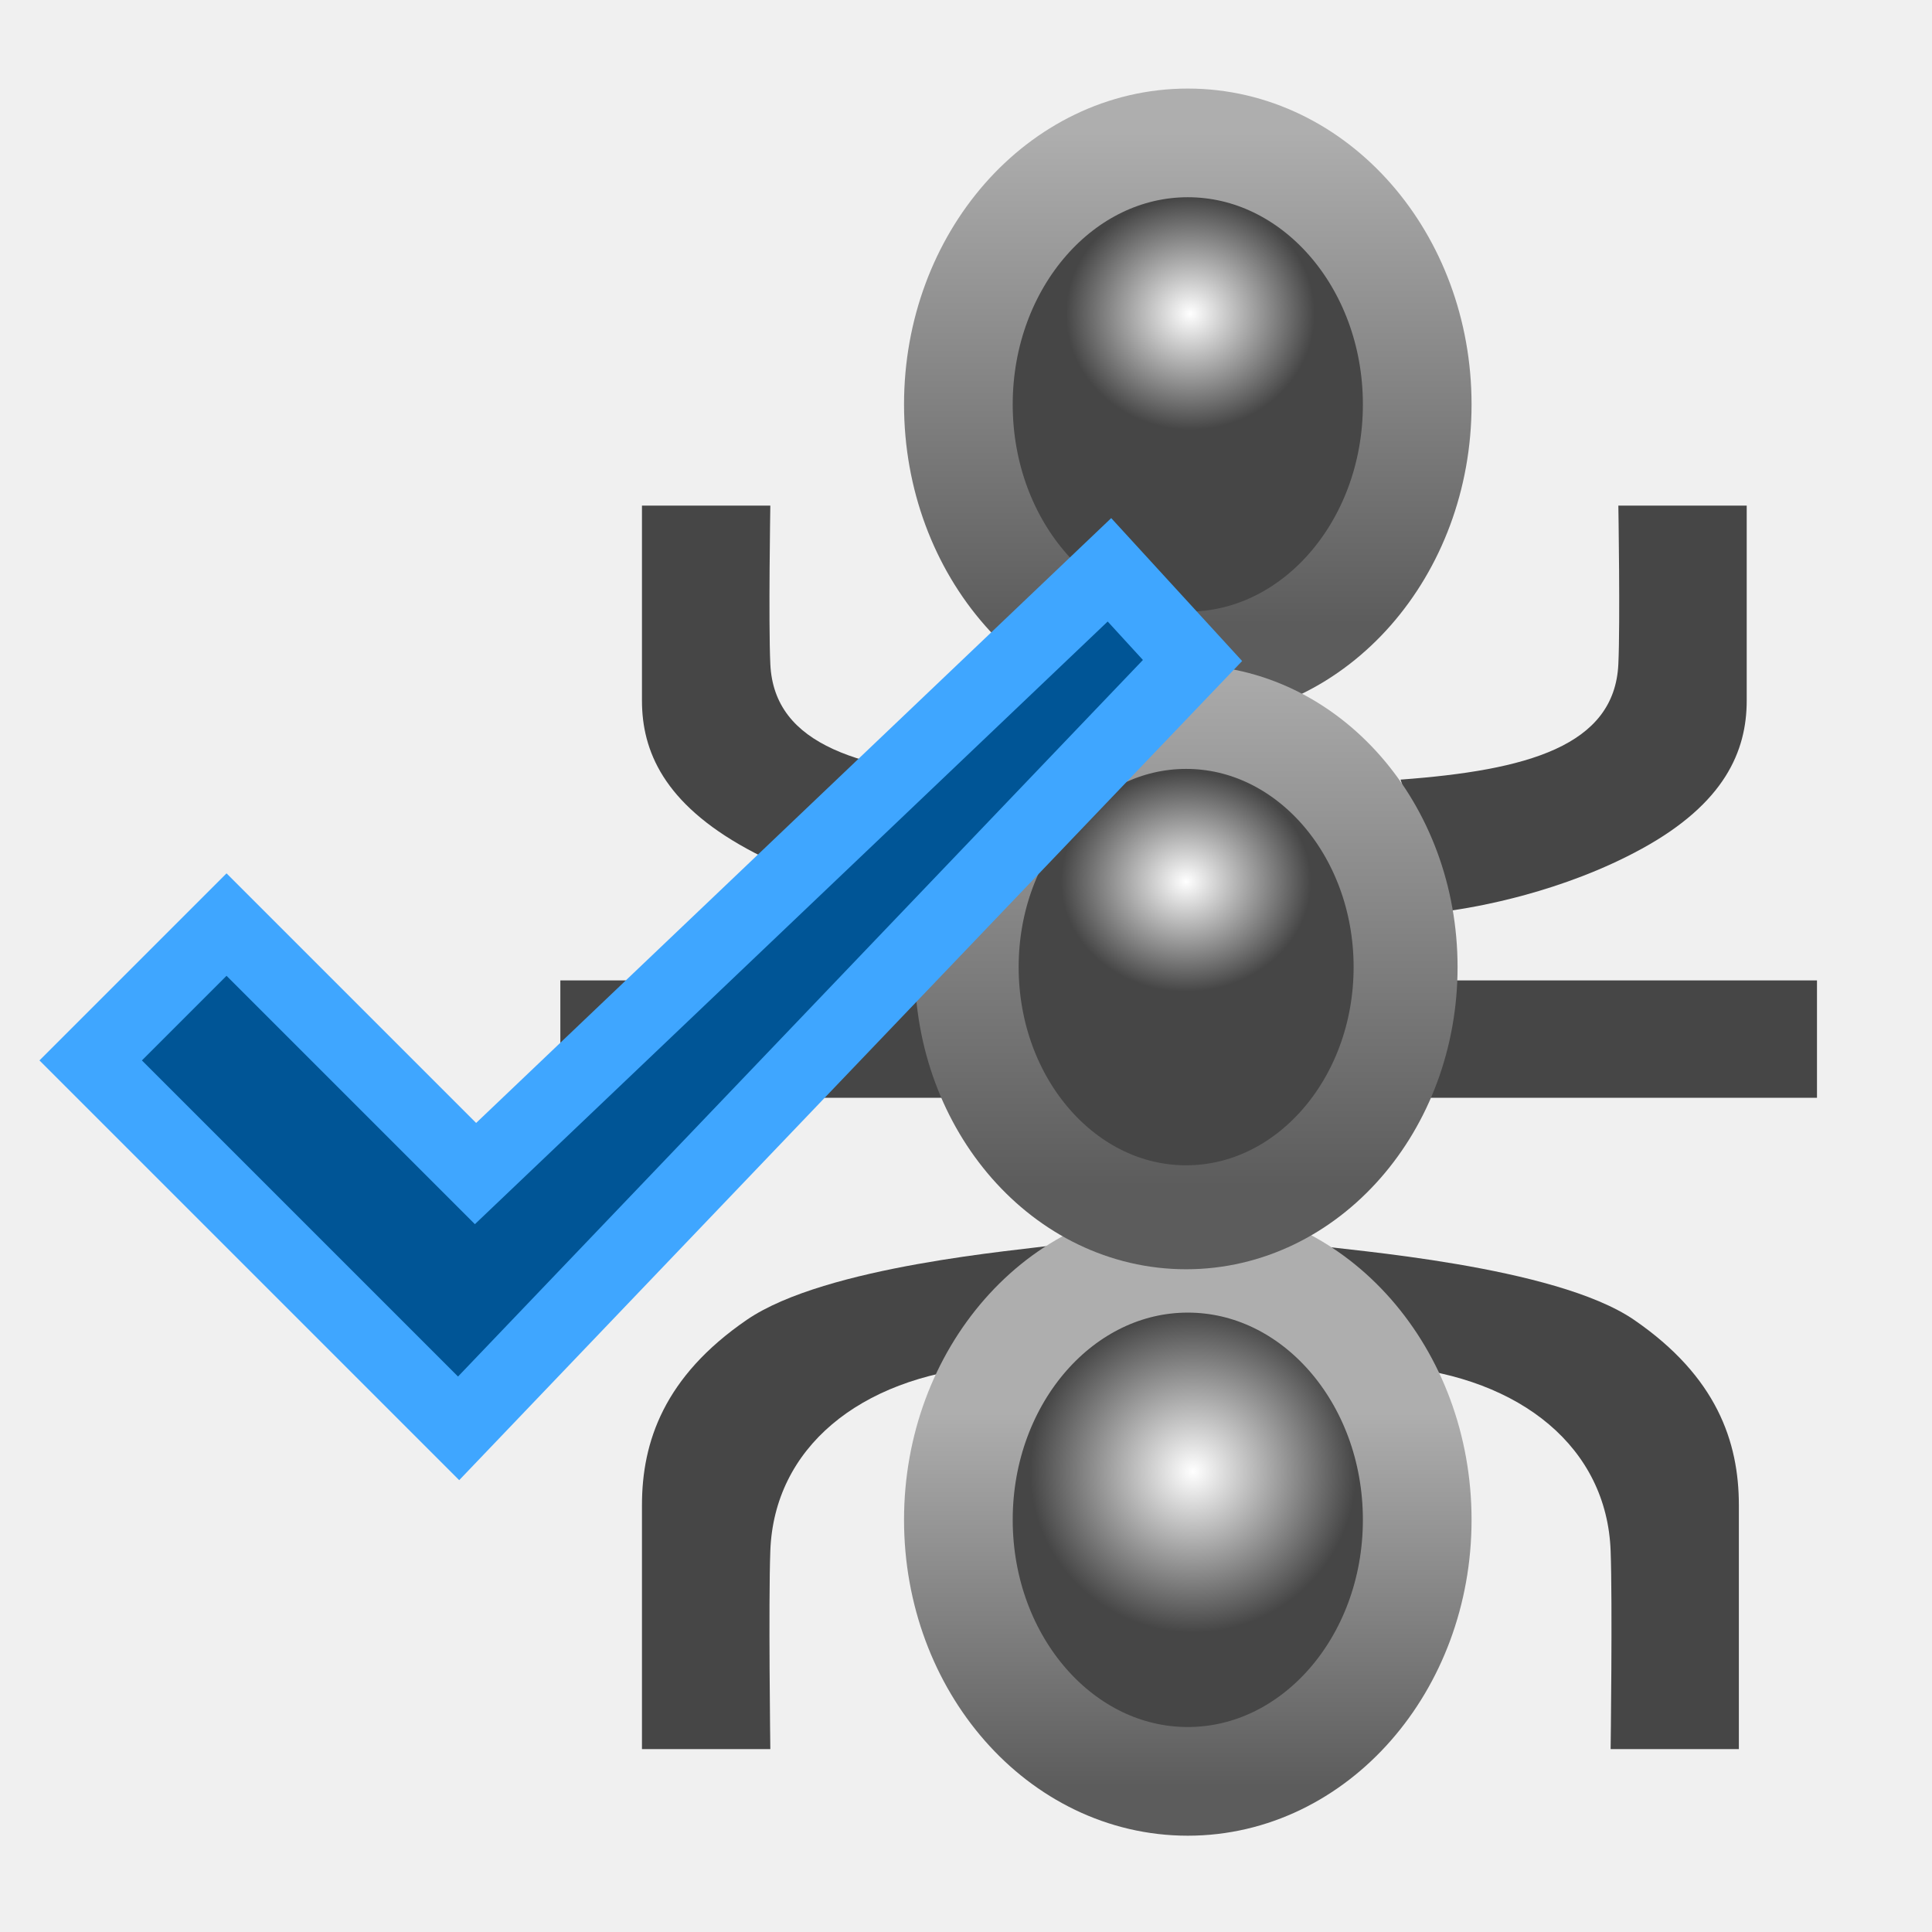
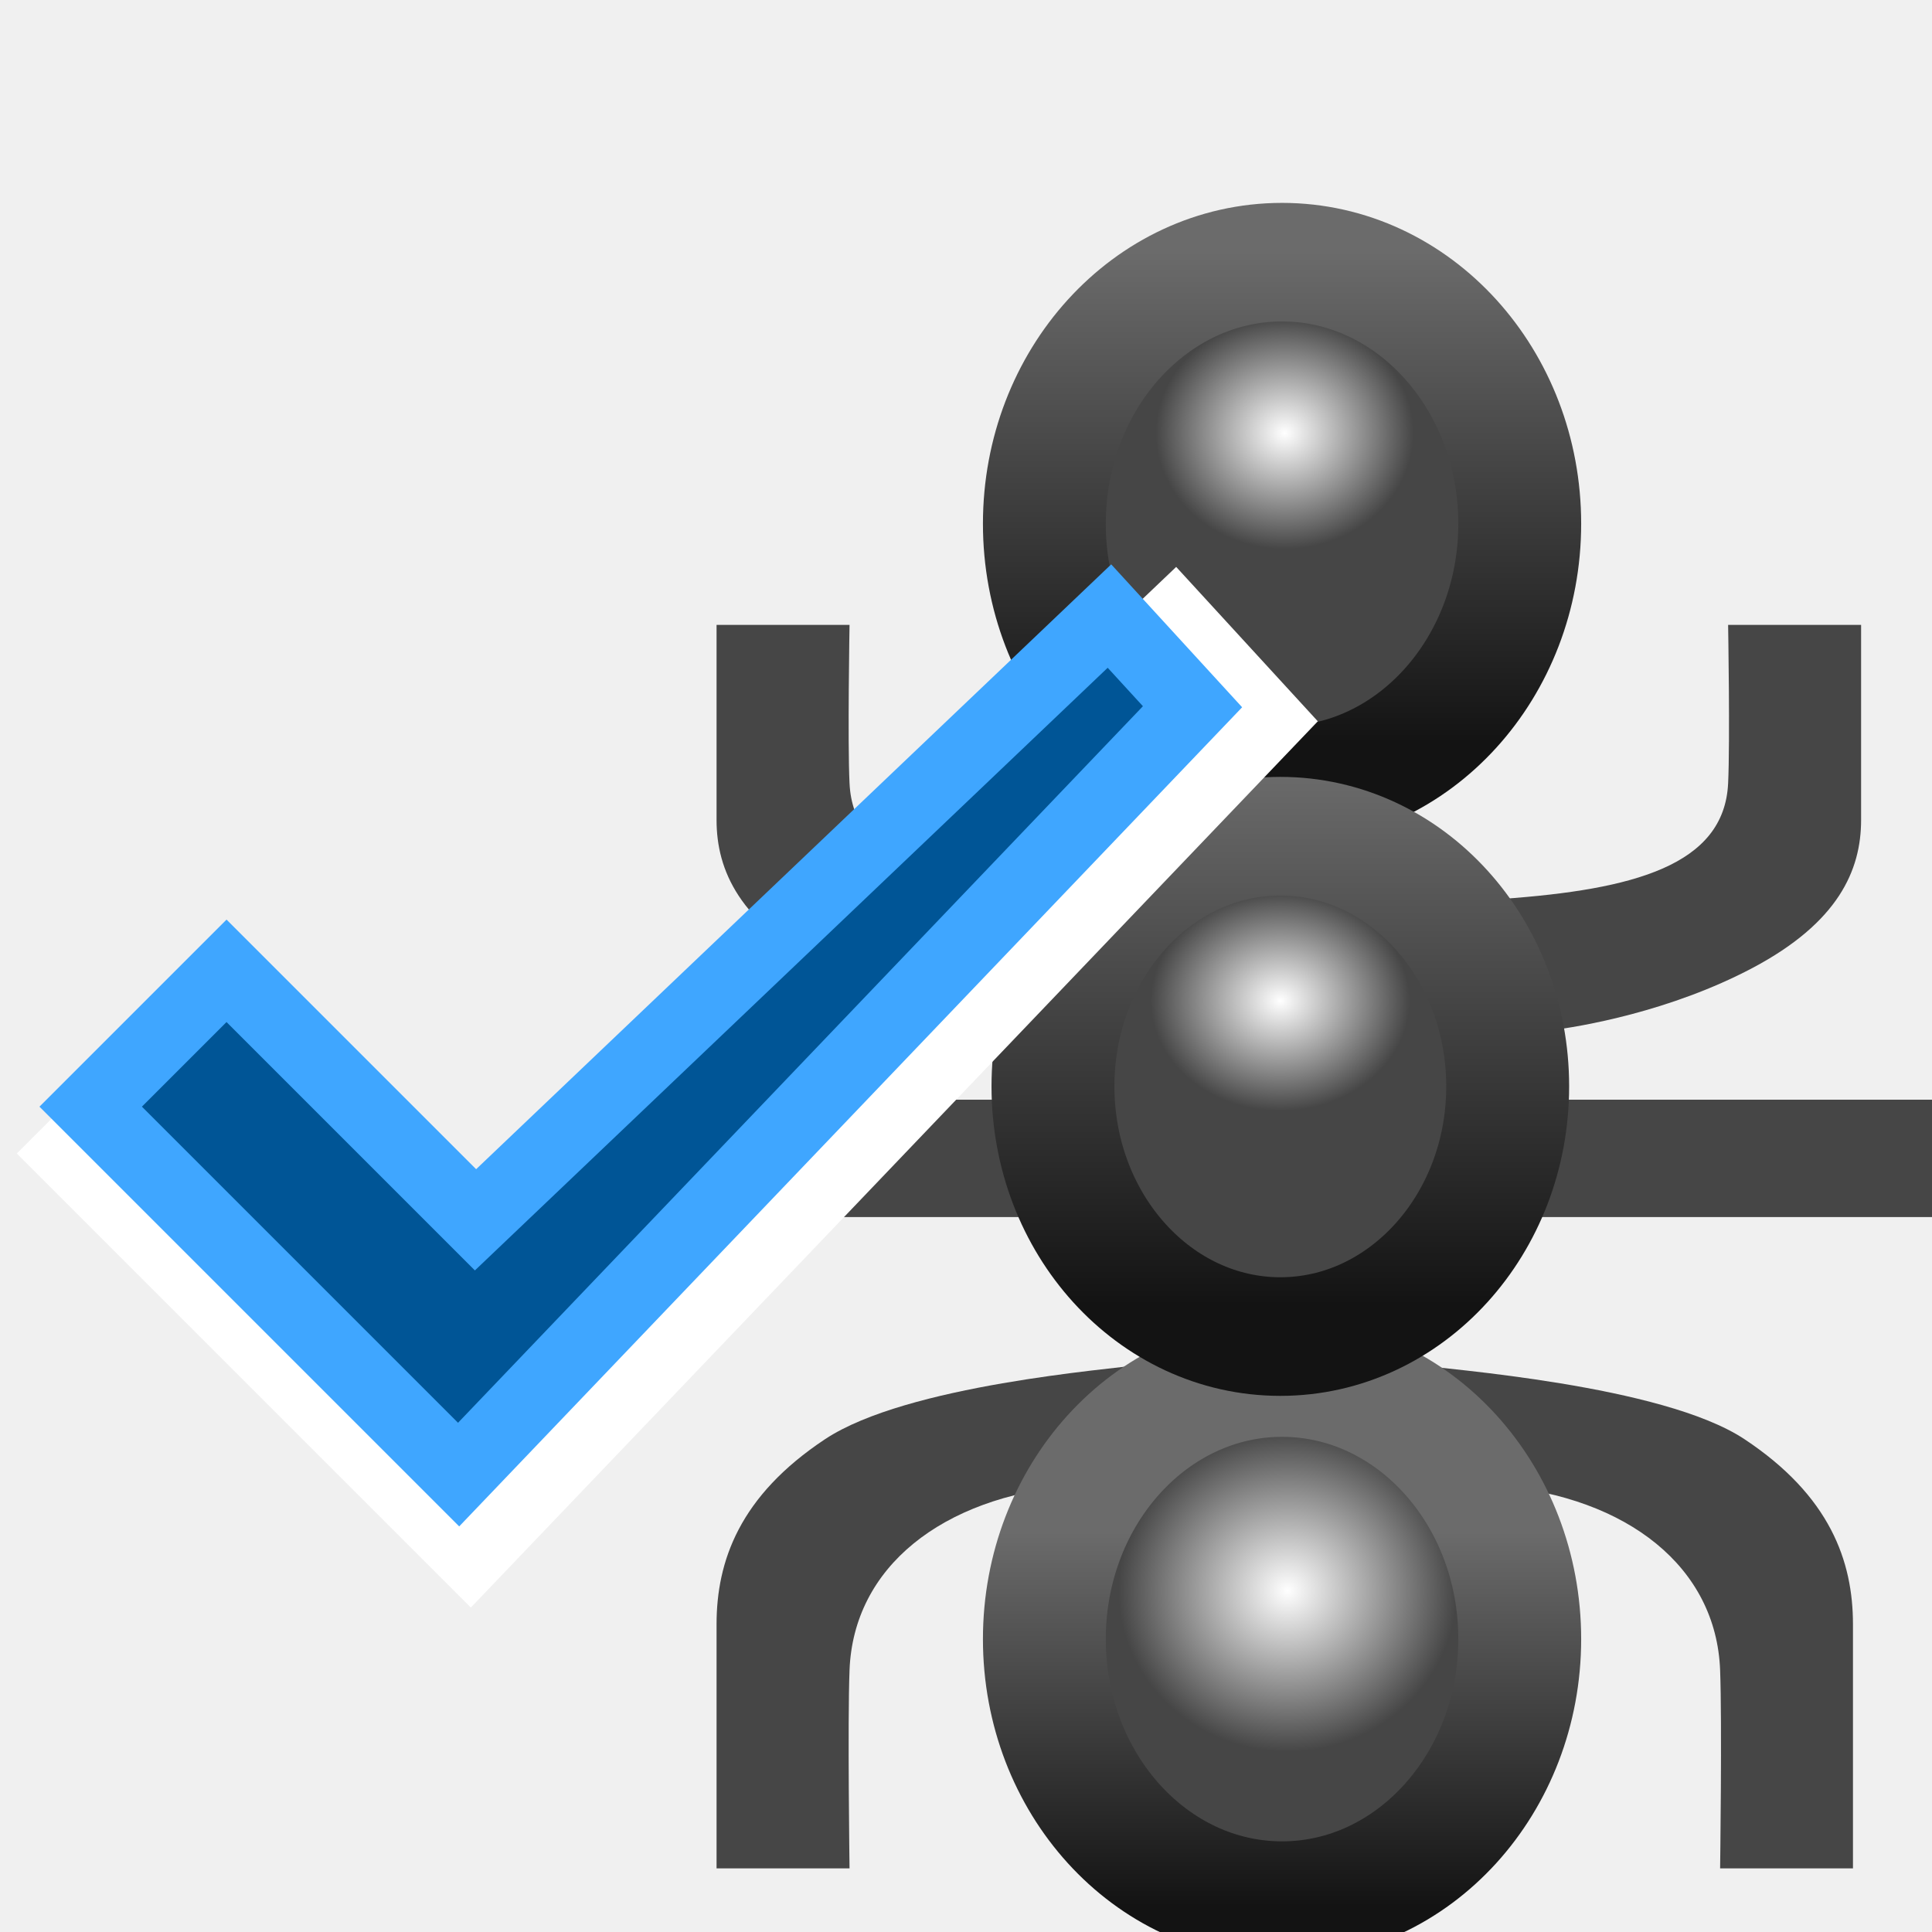
<svg xmlns="http://www.w3.org/2000/svg" xmlns:xlink="http://www.w3.org/1999/xlink" width="16" height="16" id="svg2" version="1.1">
  <defs id="defs4">
    <radialGradient xlink:href="#linearGradient5328-5" id="radialGradient5366-0" gradientUnits="userSpaceOnUse" gradientTransform="matrix(0.4386055,0,0,0.4087992,4.40384,1.746552)" cx="7.844" cy="3.083" fx="7.844" fy="3.083" r="2.35" />
    <linearGradient id="linearGradient5328-5">
      <stop style="stop-color:#ffffff;stop-opacity:1;" offset="0" id="stop5330-9" />
      <stop style="stop-color:#464646;stop-opacity:1;" offset="1" id="stop5332-8" />
    </linearGradient>
    <linearGradient xlink:href="#linearGradient5209-0" id="linearGradient5368-1" gradientUnits="userSpaceOnUse" x1="7.83" y1="5.575" x2="7.83" y2="1.504" />
    <linearGradient id="linearGradient5209-0">
      <stop style="stop-color:#5c5c5c;stop-opacity:1;" offset="0" id="stop5211-9" />
      <stop style="stop-color:#aeaeae;stop-opacity:1;" offset="1" id="stop5213-4" />
    </linearGradient>
    <radialGradient xlink:href="#linearGradient5328-5" id="radialGradient5370-9" gradientUnits="userSpaceOnUse" gradientTransform="matrix(0.5749207,0,0,0.5678434,3.325127,1.624137)" cx="7.899" cy="3.052" fx="7.899" fy="3.052" r="2.35" />
    <linearGradient xlink:href="#linearGradient5209-0" id="linearGradient5372-5" gradientUnits="userSpaceOnUse" x1="7.83" y1="5.968" x2="7.83" y2="2.87" />
    <radialGradient xlink:href="#linearGradient5328-5" id="radialGradient5374-4" gradientUnits="userSpaceOnUse" gradientTransform="matrix(0.4605153,0,0,0.4056276,4.220048,1.992399)" cx="7.822" cy="2.527" fx="7.822" fy="2.527" r="2.35" />
    <linearGradient xlink:href="#linearGradient5209-0" id="linearGradient5376-4" gradientUnits="userSpaceOnUse" x1="7.845" y1="5.653" x2="7.845" y2="1.018" />
+     <radialGradient r="2.35" fy="3.083" fx="7.844" cy="3.083" cx="7.844" gradientTransform="matrix(0.4386055,0,0,0.4087992,4.40384,1.746552)" gradientUnits="userSpaceOnUse" id="radialGradient5366-0-4-9" xlink:href="#linearGradient5328-5-9-5-5" />
+     <linearGradient id="linearGradient5328-5-9-5-5">
+       <stop id="stop5330-9-9-1-5" offset="0" style="stop-color:#ffffff;stop-opacity:1;" />
+       <stop id="stop5332-8-7-9-2" offset="1" style="stop-color:#464646;stop-opacity:1;" />
+     </linearGradient>
+     <linearGradient y2="1.504" x2="7.83" y1="5.575" x1="7.83" gradientUnits="userSpaceOnUse" id="linearGradient5368-1-3-0" xlink:href="#linearGradient5209-0-3-1-2" />
+     <linearGradient id="linearGradient5209-0-3-1-2">
+       <stop id="stop5211-9-5-2-6" offset="0" style="stop-color:#131313;stop-opacity:1;" />
+       <stop id="stop5213-4-5-8-4" offset="1" style="stop-color:#6b6b6b;stop-opacity:1;" />
+     </linearGradient>
+     <radialGradient r="2.35" fy="3.052" fx="7.899" cy="3.052" cx="7.899" gradientTransform="matrix(0.5749207,0,0,0.5678434,3.325127,1.624137)" gradientUnits="userSpaceOnUse" id="radialGradient5370-9-7-0" xlink:href="#linearGradient5328-5-9-5-5" />
+     <linearGradient id="linearGradient3258">
+       <stop id="stop3260" offset="0" style="stop-color:#ffffff;stop-opacity:1;" />
+       <stop id="stop3262" offset="1" style="stop-color:#464646;stop-opacity:1;" />
+     </linearGradient>
+     <linearGradient y2="2.87" x2="7.83" y1="5.968" x1="7.83" gradientUnits="userSpaceOnUse" id="linearGradient5372-5-3-3" xlink:href="#linearGradient5209-0-3-1-2" />
+     <linearGradient id="linearGradient3265">
+       <stop id="stop3267" offset="0" style="stop-color:#131313;stop-opacity:1;" />
+       <stop id="stop3269" offset="1" style="stop-color:#6b6b6b;stop-opacity:1;" />
+     </linearGradient>
+     <radialGradient r="2.35" fy="2.527" fx="7.822" cy="2.527" cx="7.822" gradientTransform="matrix(0.4605153,0,0,0.4056276,4.220048,1.992399)" gradientUnits="userSpaceOnUse" id="radialGradient5374-4-3-3" xlink:href="#linearGradient5328-5-9-5-5" />
+     <linearGradient id="linearGradient3272">
+       <stop id="stop3274" offset="0" style="stop-color:#ffffff;stop-opacity:1;" />
+       <stop id="stop3276" offset="1" style="stop-color:#464646;stop-opacity:1;" />
+     </linearGradient>
+     <linearGradient y2="1.018" x2="7.845" y1="5.653" x1="7.845" gradientUnits="userSpaceOnUse" id="linearGradient5376-4-6-4" xlink:href="#linearGradient5209-0-3-1-2" />
+     <linearGradient id="linearGradient3279">
+       <stop id="stop3281" offset="0" style="stop-color:#131313;stop-opacity:1;" />
+       <stop id="stop3283" offset="1" style="stop-color:#6b6b6b;stop-opacity:1;" />
+     </linearGradient>
+     <radialGradient r="2.35" fy="3.083" fx="7.844" cy="3.083" cx="7.844" gradientTransform="matrix(0.4386055,0,0,0.4087992,4.40384,1.746552)" gradientUnits="userSpaceOnUse" id="radialGradient5366-0-4-9-9" xlink:href="#linearGradient5328-5-9-5-5-3" />
+     <linearGradient id="linearGradient5328-5-9-5-5-3">
+       <stop id="stop5330-9-9-1-5-4" offset="0" style="stop-color:#ffffff;stop-opacity:1;" />
+       <stop id="stop5332-8-7-9-2-9" offset="1" style="stop-color:#464646;stop-opacity:1;" />
+     </linearGradient>
+     <linearGradient y2="1.504" x2="7.83" y1="5.575" x1="7.83" gradientUnits="userSpaceOnUse" id="linearGradient5368-1-3-0-2" xlink:href="#linearGradient5209-0-3-1-2-5" />
+     <linearGradient id="linearGradient5209-0-3-1-2-5">
+       <stop id="stop5211-9-5-2-6-1" offset="0" style="stop-color:#131313;stop-opacity:1;" />
+       <stop id="stop5213-4-5-8-4-4" offset="1" style="stop-color:#6b6b6b;stop-opacity:1;" />
+     </linearGradient>
+     <radialGradient r="2.35" fy="3.052" fx="7.899" cy="3.052" cx="7.899" gradientTransform="matrix(0.5749207,0,0,0.5678434,3.325127,1.624137)" gradientUnits="userSpaceOnUse" id="radialGradient5370-9-7-0-5" xlink:href="#linearGradient5328-5-9-5-5-3" />
+     <linearGradient id="linearGradient3113">
+       <stop id="stop3115" offset="0" style="stop-color:#ffffff;stop-opacity:1;" />
+       <stop id="stop3117" offset="1" style="stop-color:#464646;stop-opacity:1;" />
+     </linearGradient>
+     <linearGradient y2="2.87" x2="7.83" y1="5.968" x1="7.83" gradientUnits="userSpaceOnUse" id="linearGradient5372-5-3-3-9" xlink:href="#linearGradient5209-0-3-1-2-5" />
+     <linearGradient id="linearGradient3120">
+       <stop id="stop3122" offset="0" style="stop-color:#131313;stop-opacity:1;" />
+       <stop id="stop3124" offset="1" style="stop-color:#6b6b6b;stop-opacity:1;" />
+     </linearGradient>
+     <radialGradient r="2.35" fy="2.527" fx="7.822" cy="2.527" cx="7.822" gradientTransform="matrix(0.4605153,0,0,0.4056276,4.220048,1.992399)" gradientUnits="userSpaceOnUse" id="radialGradient5374-4-3-3-9" xlink:href="#linearGradient5328-5-9-5-5-3" />
+     <linearGradient id="linearGradient3127">
+       <stop id="stop3129" offset="0" style="stop-color:#ffffff;stop-opacity:1;" />
+       <stop id="stop3131" offset="1" style="stop-color:#464646;stop-opacity:1;" />
+     </linearGradient>
+     <linearGradient y2="1.018" x2="7.845" y1="5.653" x1="7.845" gradientUnits="userSpaceOnUse" id="linearGradient5376-4-6-4-2" xlink:href="#linearGradient5209-0-3-1-2-5" />
+     <linearGradient id="linearGradient3134">
+       <stop id="stop3136" offset="0" style="stop-color:#131313;stop-opacity:1;" />
+       <stop id="stop3138" offset="1" style="stop-color:#6b6b6b;stop-opacity:1;" />
+     </linearGradient>
  </defs>
  <g id="layer1" style="display:inline" transform="translate(0,-1036.362)">
-     <g style="display:inline" id="g5354" transform="translate(-10.5625,-0.1875003)">
-       <path style="fill:#464646;fill-opacity:1;stroke:none;display:inline" d="m 15.88,1051.035 1.062,0 c 0,0 -0.016,-1.214 0,-1.642 0.031,-0.851 0.736,-1.432 1.782,-1.528 l 0.56,-1.003 c -0.26,0.041 -1.88,0.168 -2.537,0.618 -0.685,0.47 -0.868,1.011 -0.868,1.534 0,0.85 0,2.021 0,2.021 z" id="path5232-8" />
-       <path style="fill:#464646;fill-opacity:1;stroke:none" d="m 15.88,1040.737 1.062,0 c 0,0 -0.016,0.971 0,1.312 0.031,0.68 0.758,0.88 1.804,0.957 l -0.369,1.091 c -0.26,-0.033 -0.973,-0.159 -1.63,-0.519 -0.685,-0.376 -0.868,-0.808 -0.868,-1.226 0,-0.679 0,-1.615 0,-1.615 z" id="path5232" />
-       <path style="fill:#464646;fill-opacity:1;stroke:none;display:inline" d="m 24.963,1051.035 -1.062,0 c 0,0 0.016,-1.214 0,-1.642 -0.031,-0.851 -0.736,-1.432 -1.782,-1.528 l -0.671,-1.003 c 0.26,0.041 1.991,0.168 2.647,0.618 0.685,0.47 0.868,1.011 0.868,1.534 0,0.85 0,2.021 0,2.021 z" id="path5232-8-6" />
-       <rect style="fill:#464646;fill-opacity:1;stroke:none" id="rect5291" width="3.469" height="0.972" x="15.203" y="1044.669" />
-       <rect style="fill:#464646;fill-opacity:1;stroke:none;display:inline" id="rect5291-0" width="3.469" height="0.972" x="22.141" y="1044.669" />
-       <path style="fill:#464646;fill-opacity:1;stroke:none;display:inline" d="m 25.027,1040.737 -1.062,0 c 0,0 0.016,0.971 0,1.312 -0.031,0.68 -0.758,0.88 -1.804,0.957 l 0.369,1.091 c 0.26,-0.033 0.973,-0.159 1.63,-0.519 0.685,-0.376 0.868,-0.808 0.868,-1.226 0,-0.679 0,-1.615 0,-1.615 z" id="path5232-0" />
-       <g id="g5221" transform="translate(2.754507,0)">
-         <path transform="translate(9.82183,1036.141)" d="m 9.723,3.758 c 0,1.196 -0.851,2.166 -1.9,2.166 -1.05,0 -1.9,-0.97 -1.9,-2.166 0,-1.196 0.851,-2.166 1.9,-2.166 1.05,0 1.9,0.97 1.9,2.166 z" id="path5160" style="fill:url(#radialGradient5366-0);fill-opacity:1;stroke:url(#linearGradient5368-1);stroke-width:0.9;stroke-miterlimit:4;stroke-opacity:1;stroke-dasharray:none" />
-         <path transform="translate(9.82183,1045.378)" d="m 9.723,3.758 c 0,1.196 -0.851,2.166 -1.9,2.166 -1.05,0 -1.9,-0.97 -1.9,-2.166 0,-1.196 0.851,-2.166 1.9,-2.166 1.05,0 1.9,0.97 1.9,2.166 z" id="path5160-4" style="fill:url(#radialGradient5370-9);fill-opacity:1;stroke:url(#linearGradient5372-5);stroke-width:0.9;stroke-miterlimit:4;stroke-opacity:1;stroke-dasharray:none;display:inline" />
-         <path transform="matrix(0.9565447,0,0,0.9565447,10.14801,1040.964)" d="m 9.723,3.758 c 0,1.196 -0.851,2.166 -1.9,2.166 -1.05,0 -1.9,-0.97 -1.9,-2.166 0,-1.196 0.851,-2.166 1.9,-2.166 1.05,0 1.9,0.97 1.9,2.166 z" id="path5160-2" style="fill:url(#radialGradient5374-4);fill-opacity:1;stroke:url(#linearGradient5376-4);stroke-width:0.9;stroke-miterlimit:4;stroke-opacity:1;stroke-dasharray:none;display:inline" />
+     <g style="display:inline" id="layer1-0" transform="translate(2.119229,1.118154)">
+       <g transform="matrix(1.036031,0,0,1,-12.63616,-0.3178619)" id="g5354-5" style="display:inline">
+         <path id="path5232-8-7" d="m 15.88,1051.035 1.062,0 c 0,0 -0.016,-1.214 0,-1.642 0.031,-0.851 0.736,-1.432 1.782,-1.528 l 0.56,-1.003 c -0.26,0.041 -1.88,0.168 -2.537,0.618 -0.685,0.47 -0.868,1.011 -0.868,1.534 0,0.85 0,2.021 0,2.021 z" style="fill:#464646;fill-opacity:1;stroke:none;display:inline" />
+         <path id="path5232-7" d="m 15.88,1040.737 1.062,0 c 0,0 -0.016,0.971 0,1.312 0.031,0.68 0.758,0.88 1.804,0.957 l -0.369,1.091 c -0.26,-0.033 -0.973,-0.159 -1.63,-0.519 -0.685,-0.376 -0.868,-0.808 -0.868,-1.226 0,-0.679 0,-1.615 0,-1.615 z" style="fill:#464646;fill-opacity:1;stroke:none" />
+         <path id="path5232-8-6-4" d="m 24.963,1051.035 -1.062,0 c 0,0 0.016,-1.214 0,-1.642 -0.031,-0.851 -0.736,-1.432 -1.782,-1.528 l -0.671,-1.003 c 0.26,0.041 1.991,0.168 2.647,0.618 0.685,0.47 0.868,1.011 0.868,1.534 0,0.85 0,2.021 0,2.021 z" style="fill:#464646;fill-opacity:1;stroke:none;display:inline" />
+         <rect y="1044.669" x="15.203" height="0.972" width="3.469" id="rect5291-5" style="fill:#464646;fill-opacity:1;stroke:none" />
+         <rect y="1044.669" x="22.141" height="0.972" width="3.469" id="rect5291-0-6" style="fill:#464646;fill-opacity:1;stroke:none;display:inline" />
+         <path id="path5232-0-6" d="m 25.027,1040.737 -1.062,0 c 0,0 0.016,0.971 0,1.312 -0.031,0.68 -0.758,0.88 -1.804,0.957 l 0.369,1.091 c 0.26,-0.033 0.973,-0.159 1.63,-0.519 0.685,-0.376 0.868,-0.808 0.868,-1.226 0,-0.679 0,-1.615 0,-1.615 z" style="fill:#464646;fill-opacity:1;stroke:none;display:inline" />
+         <g transform="translate(2.754507,0)" id="g5221-0">
+           <path style="fill:url(#radialGradient5366-0-4-9-9);fill-opacity:1;stroke:url(#linearGradient5368-1-3-0-2);stroke-width:0.982;stroke-miterlimit:4;stroke-opacity:1;stroke-dasharray:none" id="path5160-7" d="m 9.723,3.758 c 0,1.196 -0.851,2.166 -1.9,2.166 -1.05,0 -1.9,-0.97 -1.9,-2.166 0,-1.196 0.851,-2.166 1.9,-2.166 1.05,0 1.9,0.97 1.9,2.166 z" transform="translate(9.82183,1036.141)" />
+           <path style="fill:url(#radialGradient5370-9-7-0-5);fill-opacity:1;stroke:url(#linearGradient5372-5-3-3-9);stroke-width:0.982;stroke-miterlimit:4;stroke-opacity:1;stroke-dasharray:none;display:inline" id="path5160-4-3" d="m 9.723,3.758 c 0,1.196 -0.851,2.166 -1.9,2.166 -1.05,0 -1.9,-0.97 -1.9,-2.166 0,-1.196 0.851,-2.166 1.9,-2.166 1.05,0 1.9,0.97 1.9,2.166 z" transform="translate(9.82183,1045.378)" />
+           <path style="fill:url(#radialGradient5374-4-3-3-9);fill-opacity:1;stroke:url(#linearGradient5376-4-6-4-2);stroke-width:1.027;stroke-miterlimit:4;stroke-opacity:1;stroke-dasharray:none;display:inline" id="path5160-2-4" d="m 9.723,3.758 c 0,1.196 -0.851,2.166 -1.9,2.166 -1.05,0 -1.9,-0.97 -1.9,-2.166 0,-1.196 0.851,-2.166 1.9,-2.166 1.05,0 1.9,0.97 1.9,2.166 z" transform="matrix(0.9565447,0,0,0.9565447,10.14801,1040.964)" />
+         </g>
      </g>
    </g>
-     <path style="fill:#005596;fill-opacity:1;stroke:#3fa6ff;stroke-width:0.6;stroke-linecap:butt;stroke-linejoin:miter;stroke-miterlimit:4;stroke-opacity:1;stroke-dasharray:none;display:inline" d="m 9.188,1041.081 -5.25,5 -2.062,-2.062 -1.125,1.125 3.047,3.047 6.078,-6.359 z" id="path5730" />
+     <path style="fill:#ffffff;fill-opacity:1;stroke:#ffffff;stroke-width:0.649;stroke-linecap:butt;stroke-linejoin:miter;stroke-miterlimit:4;stroke-opacity:1;stroke-dasharray:none;display:inline" d="m 9.725,1041.52 -5.679,5.409 -2.231,-2.231 -1.217,1.217 3.296,3.296 6.575,-6.88 z" id="path5730-4" />
+     <path style="fill:#005596;fill-opacity:1;stroke:#3fa6ff;stroke-width:0.6;stroke-linecap:butt;stroke-linejoin:miter;stroke-miterlimit:4;stroke-opacity:1;stroke-dasharray:none;display:inline" d="m 9.188,1041.464 -5.25,5 -2.062,-2.062 -1.125,1.125 3.047,3.047 6.078,-6.359 z" id="path5730" />
  </g>
</svg>
